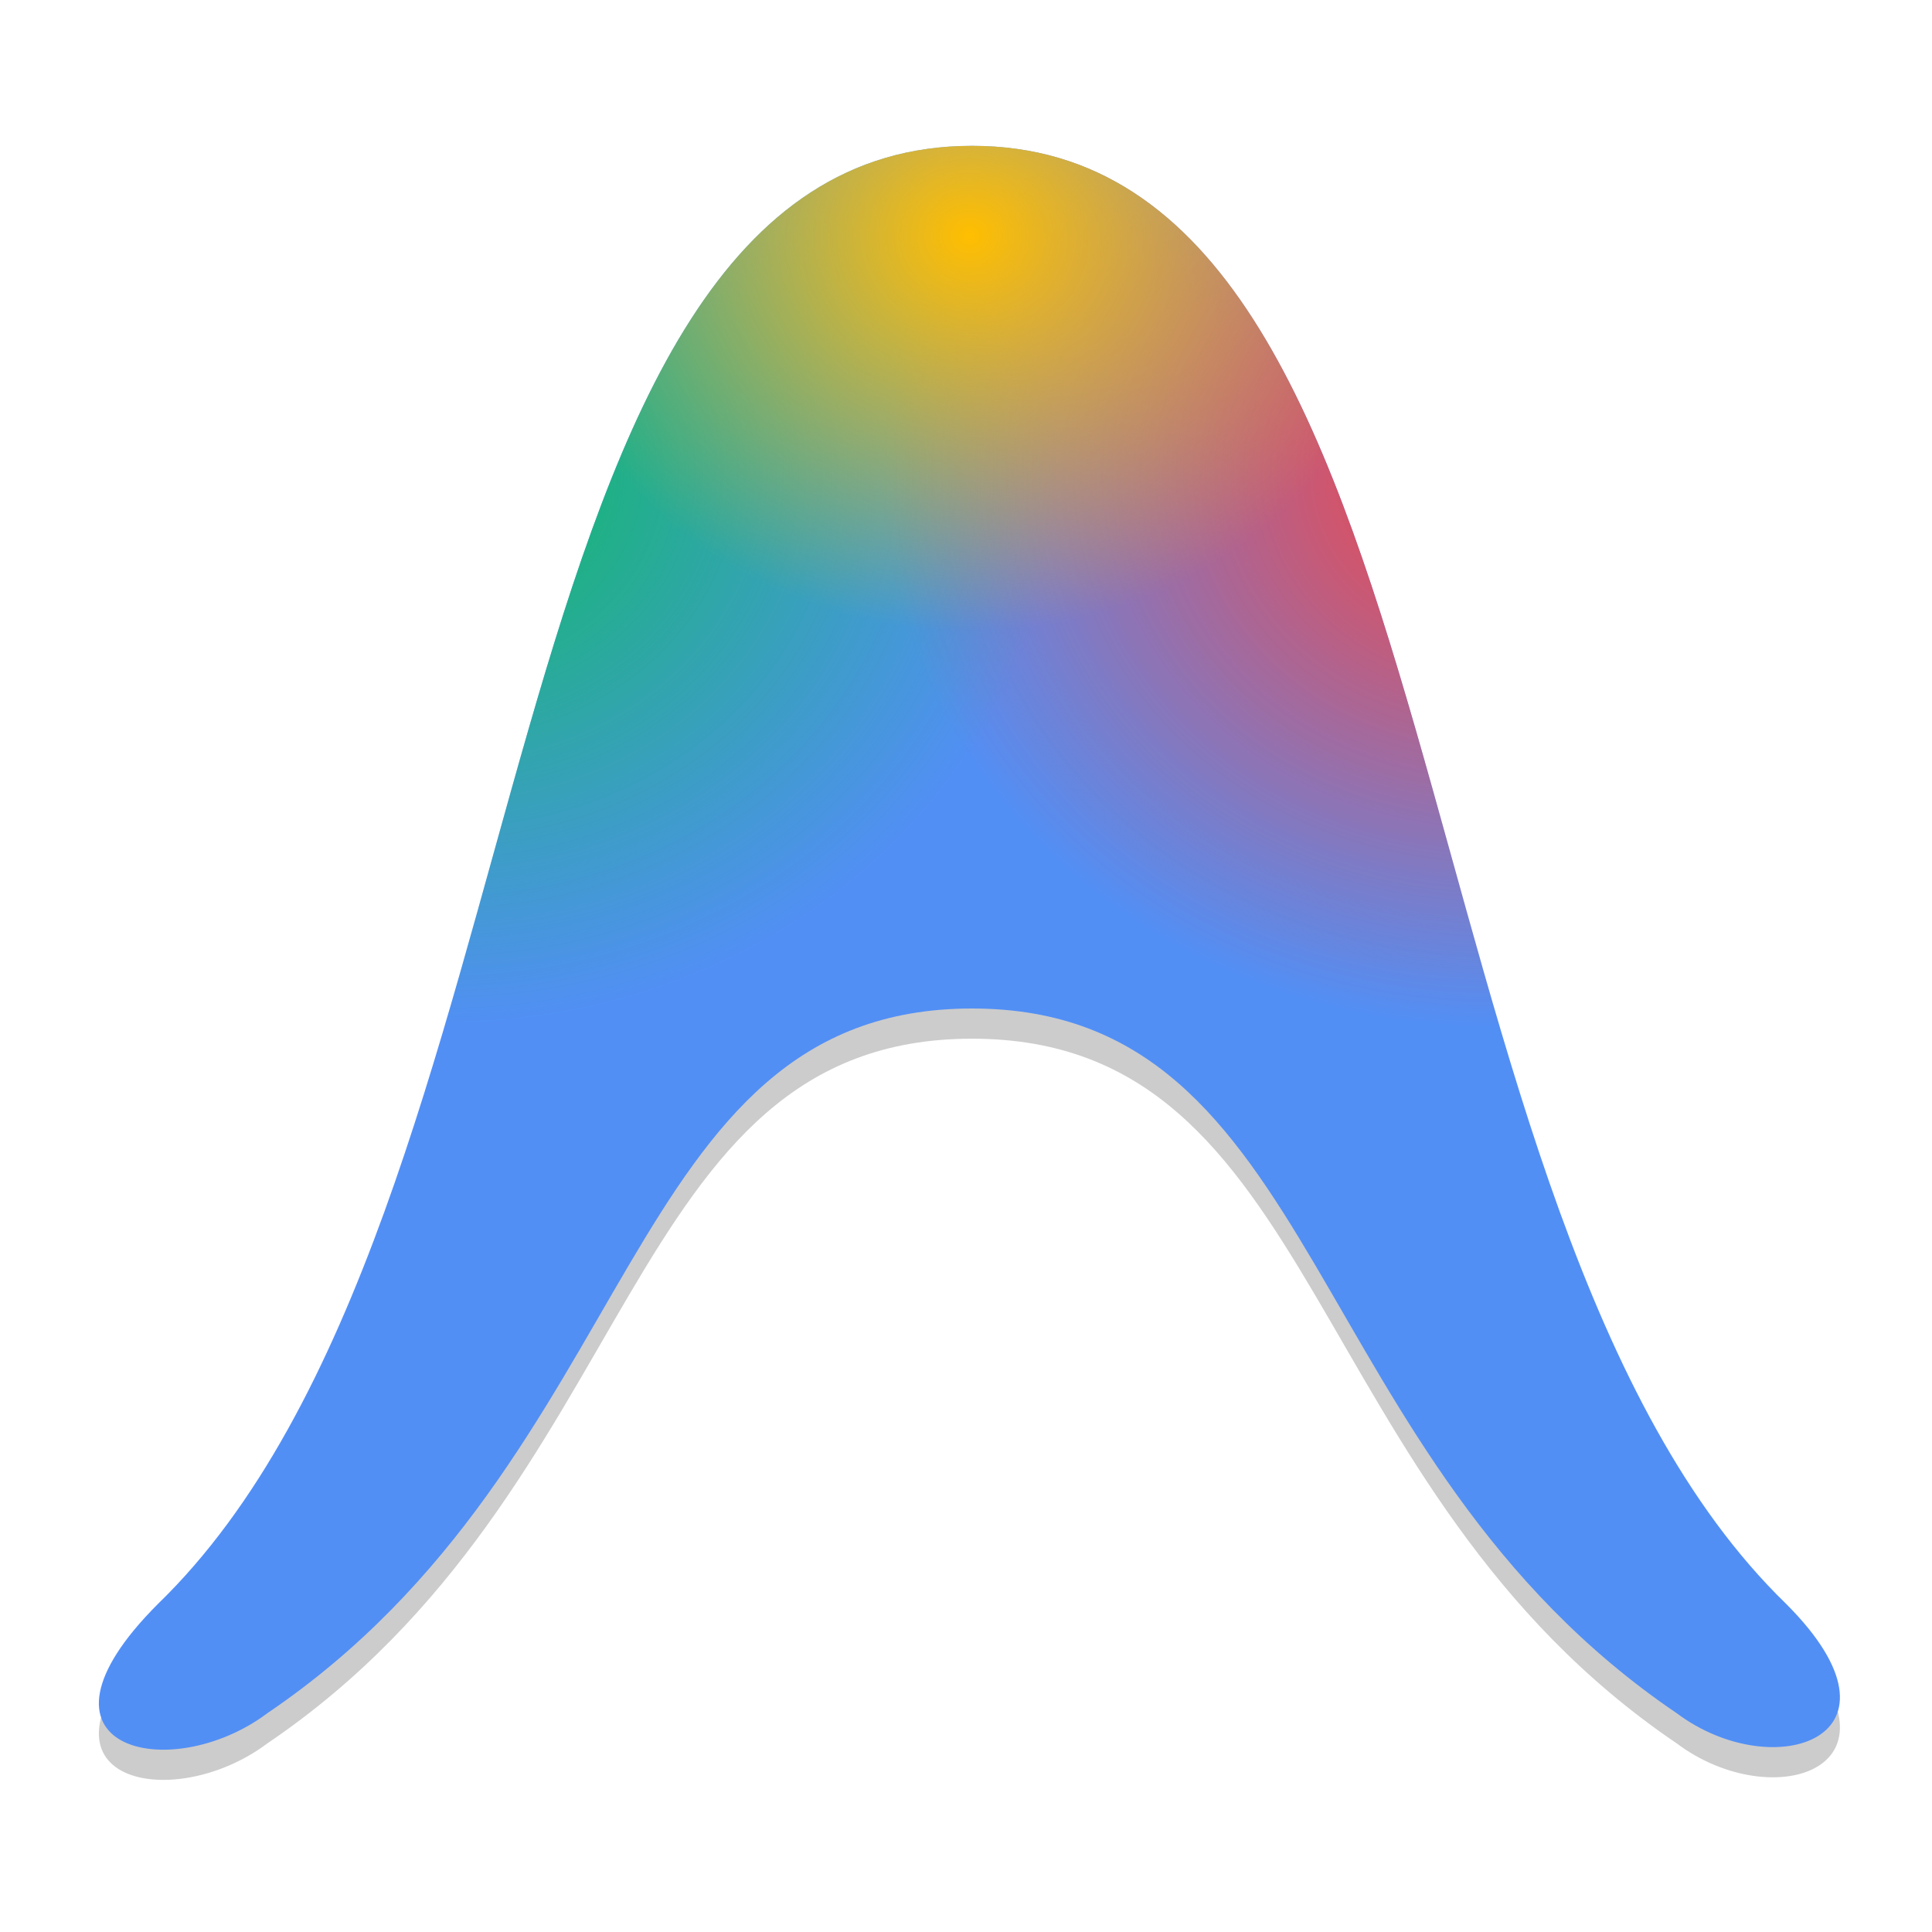
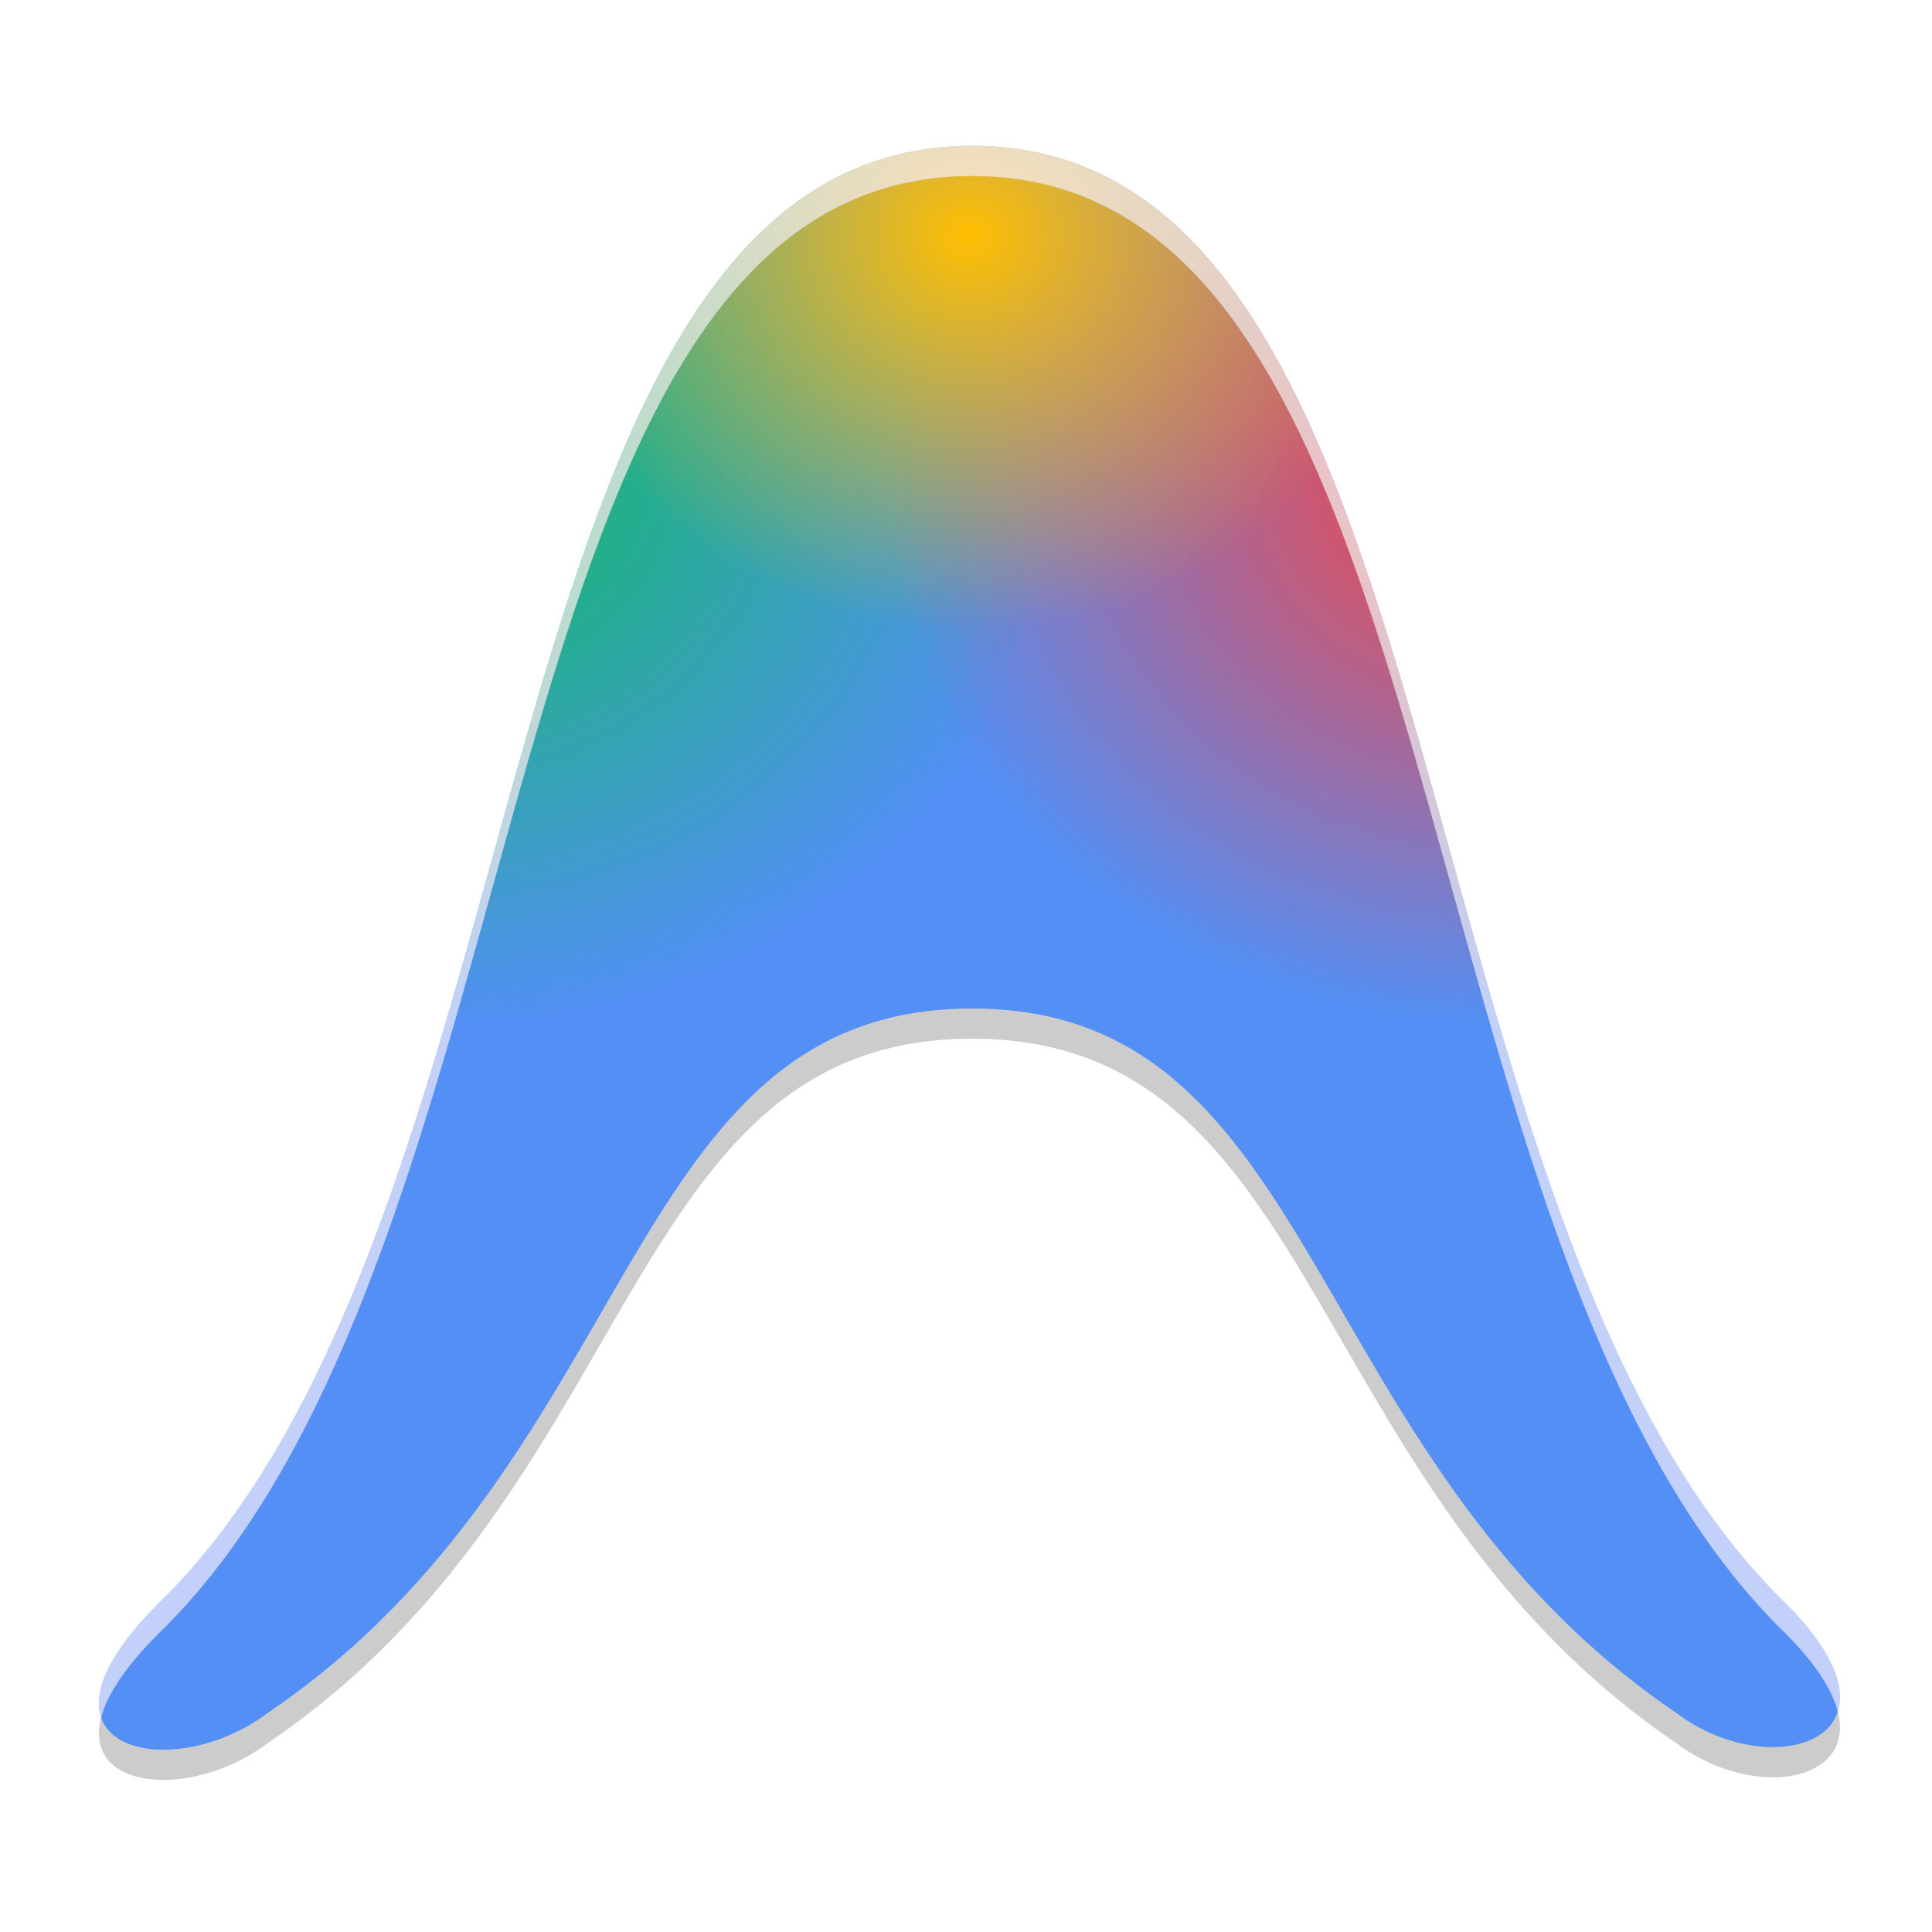
<svg xmlns="http://www.w3.org/2000/svg" width="64" height="64" viewBox="0 0 64 64" fill="none">
  <defs>
    <radialGradient id="greenGlow" cx="20%" cy="20%" r="35%">
      <stop offset="0%" stop-color="#0ebc5f" />
      <stop offset="100%" stop-color="#0ebc5f" stop-opacity="0" />
    </radialGradient>
    <radialGradient id="redGlow" cx="80%" cy="20%" r="35%">
      <stop offset="0%" stop-color="#fc413d" />
      <stop offset="100%" stop-color="#fc413d" stop-opacity="0" />
    </radialGradient>
    <radialGradient id="yellowGlow" cx="50%" cy="5%" r="25%">
      <stop offset="0%" stop-color="#ffbe00" />
      <stop offset="100%" stop-color="#ffbe00" stop-opacity="0" />
    </radialGradient>
+     <filter id="papirus-highlight" x="-10%" y="-10%" width="120%" height="120%">
+       <feOffset dy="1" dx="0" in="SourceAlpha" result="offsetDown" />
+       <feComposite in="SourceAlpha" in2="offsetDown" operator="out" result="topEdge" />
+       <feFlood flood-color="#ffffff" flood-opacity="0.5" result="whiteHighlight" />
+       <feComposite in="whiteHighlight" in2="topEdge" operator="in" result="highlight" />
+       <feMerge>
+         <feMergeNode in="SourceGraphic" />
+         <feMergeNode in="highlight" />
+       </feMerge>
+     </filter>
  </defs>
  <g opacity="0.2">
-     <path fill="#000000" d="M 55.546,57.754 C 58.766,60.169 63.596,58.559 59.169,54.131 45.886,41.251 48.704,5.831 32.201,5.831 c -16.503,0.000 -13.685,35.420 -26.968,48.300 -4.830,4.830 0.402,6.038 3.622,3.622 12.478,-8.452 11.673,-23.345 23.345,-23.345 11.672,0.000 10.867,14.892 23.345,23.345 z" />
+     <path fill="#000000" d="M 55.546,57.754 C 58.766,60.169 63.596,58.559 59.169,54.131 C 45.886,41.251 48.704,5.831 32.201,5.831 c -16.503,0 -13.685,35.42 -26.968,48.3 c -4.83,4.83 0.402,6.038 3.622,3.622 c 12.478,-8.452 11.673,-23.345 23.345,-23.345 c 11.672,0 10.867,14.892 23.345,23.345 z" />
  </g>
-   <g>
-     <path fill="#528ff5" d="M 55.546,56.754 C 58.766,59.169 63.596,57.559 59.169,53.131 45.886,40.251 48.704,4.831 32.201,4.831 c -16.503,0.000 -13.685,35.420 -26.968,48.300 -4.830,4.830 0.402,6.038 3.622,3.622 12.478,-8.452 11.673,-23.345 23.345,-23.345 11.672,0.000 10.867,14.892 23.345,23.345 z" />
-     <path fill="url(#greenGlow)" d="M 55.546,56.754 C 58.766,59.169 63.596,57.559 59.169,53.131 45.886,40.251 48.704,4.831 32.201,4.831 c -16.503,0.000 -13.685,35.420 -26.968,48.300 -4.830,4.830 0.402,6.038 3.622,3.622 12.478,-8.452 11.673,-23.345 23.345,-23.345 11.672,0.000 10.867,14.892 23.345,23.345 z" />
-     <path fill="url(#redGlow)" d="M 55.546,56.754 C 58.766,59.169 63.596,57.559 59.169,53.131 45.886,40.251 48.704,4.831 32.201,4.831 c -16.503,0.000 -13.685,35.420 -26.968,48.300 -4.830,4.830 0.402,6.038 3.622,3.622 12.478,-8.452 11.673,-23.345 23.345,-23.345 11.672,0.000 10.867,14.892 23.345,23.345 z" />
-     <path fill="url(#yellowGlow)" d="M 55.546,56.754 C 58.766,59.169 63.596,57.559 59.169,53.131 45.886,40.251 48.704,4.831 32.201,4.831 c -16.503,0.000 -13.685,35.420 -26.968,48.300 -4.830,4.830 0.402,6.038 3.622,3.622 12.478,-8.452 11.673,-23.345 23.345,-23.345 11.672,0.000 10.867,14.892 23.345,23.345 z" />
+   <g filter="url(#papirus-highlight)">
+     <path fill="#528ff5" d="M 55.546,56.754 C 58.766,59.169 63.596,57.559 59.169,53.131 C 45.886,40.251 48.704,4.831 32.201,4.831 c -16.503,0 -13.685,35.42 -26.968,48.3 c -4.83,4.83 0.402,6.038 3.622,3.622 c 12.478,-8.452 11.673,-23.345 23.345,-23.345 c 11.672,0 10.867,14.892 23.345,23.345 z" />
+     <path fill="url(#greenGlow)" d="M 55.546,56.754 C 58.766,59.169 63.596,57.559 59.169,53.131 C 45.886,40.251 48.704,4.831 32.201,4.831 c -16.503,0 -13.685,35.42 -26.968,48.3 c -4.83,4.83 0.402,6.038 3.622,3.622 c 12.478,-8.452 11.673,-23.345 23.345,-23.345 c 11.672,0 10.867,14.892 23.345,23.345 z" />
+     <path fill="url(#redGlow)" d="M 55.546,56.754 C 58.766,59.169 63.596,57.559 59.169,53.131 C 45.886,40.251 48.704,4.831 32.201,4.831 c -16.503,0 -13.685,35.42 -26.968,48.3 c -4.83,4.83 0.402,6.038 3.622,3.622 c 12.478,-8.452 11.673,-23.345 23.345,-23.345 c 11.672,0 10.867,14.892 23.345,23.345 z" />
+     <path fill="url(#yellowGlow)" d="M 55.546,56.754 C 58.766,59.169 63.596,57.559 59.169,53.131 C 45.886,40.251 48.704,4.831 32.201,4.831 c -16.503,0 -13.685,35.42 -26.968,48.3 c -4.83,4.83 0.402,6.038 3.622,3.622 c 12.478,-8.452 11.673,-23.345 23.345,-23.345 c 11.672,0 10.867,14.892 23.345,23.345 z" />
  </g>
</svg>
